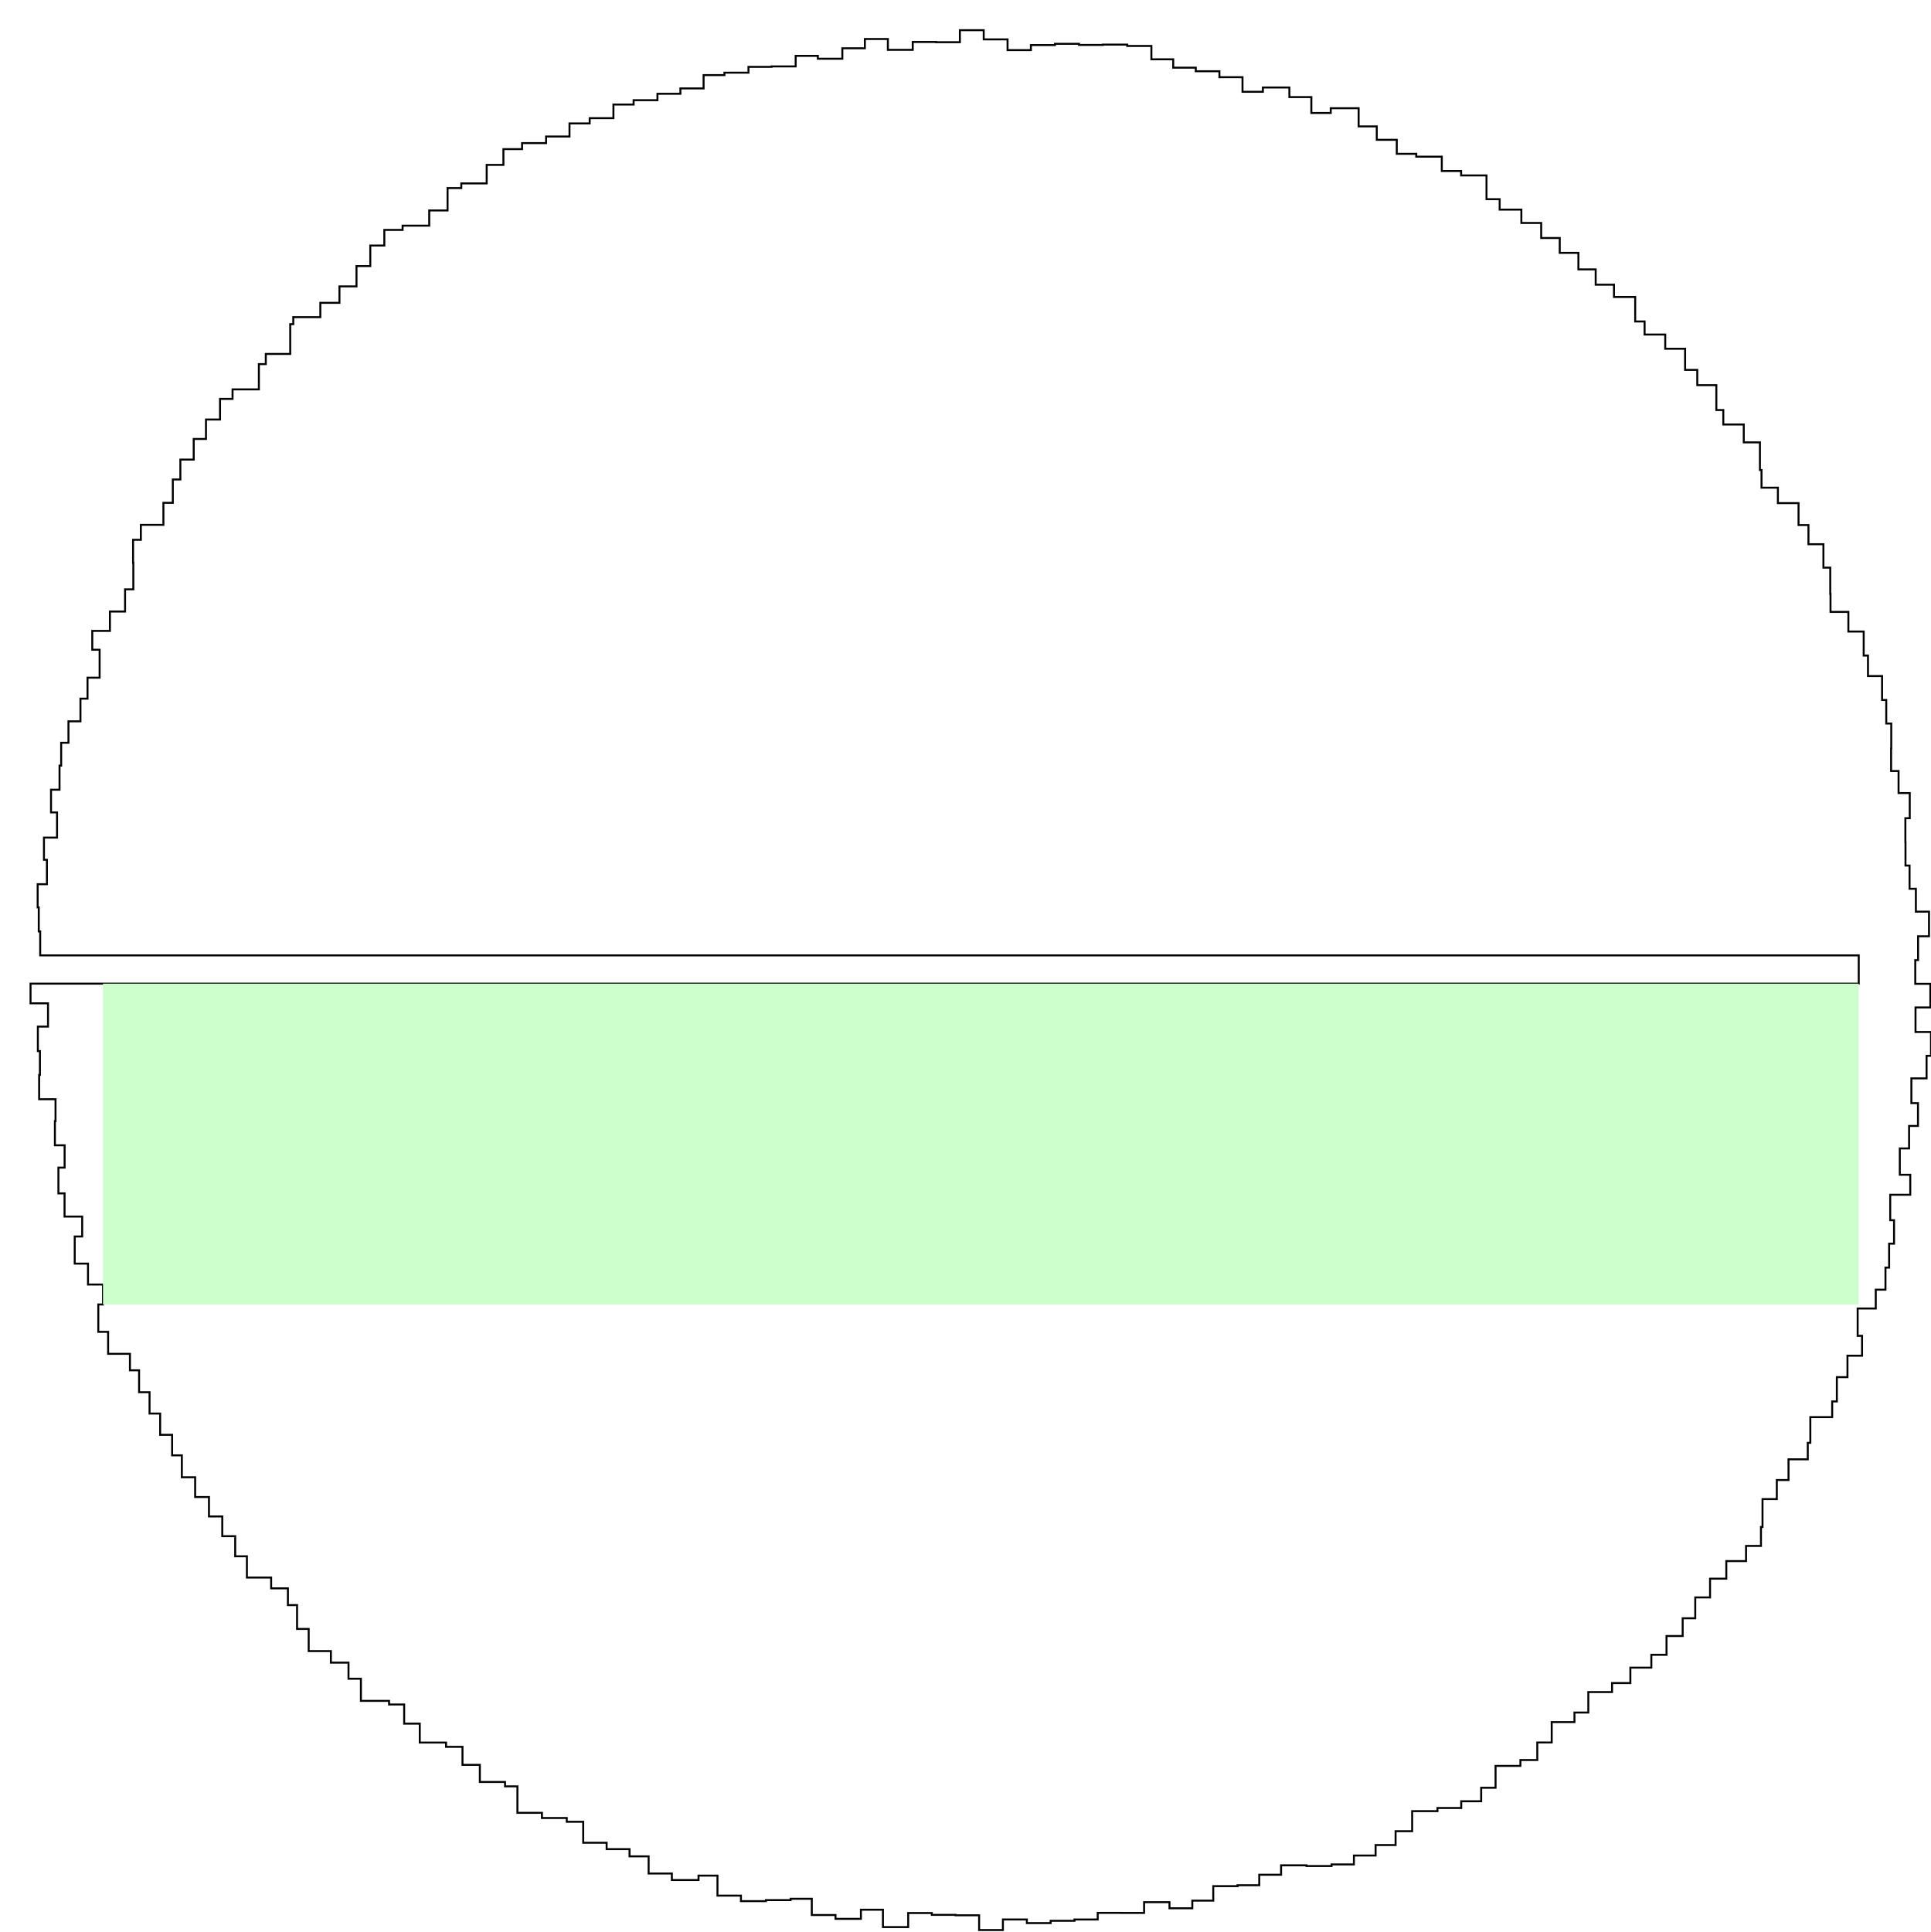
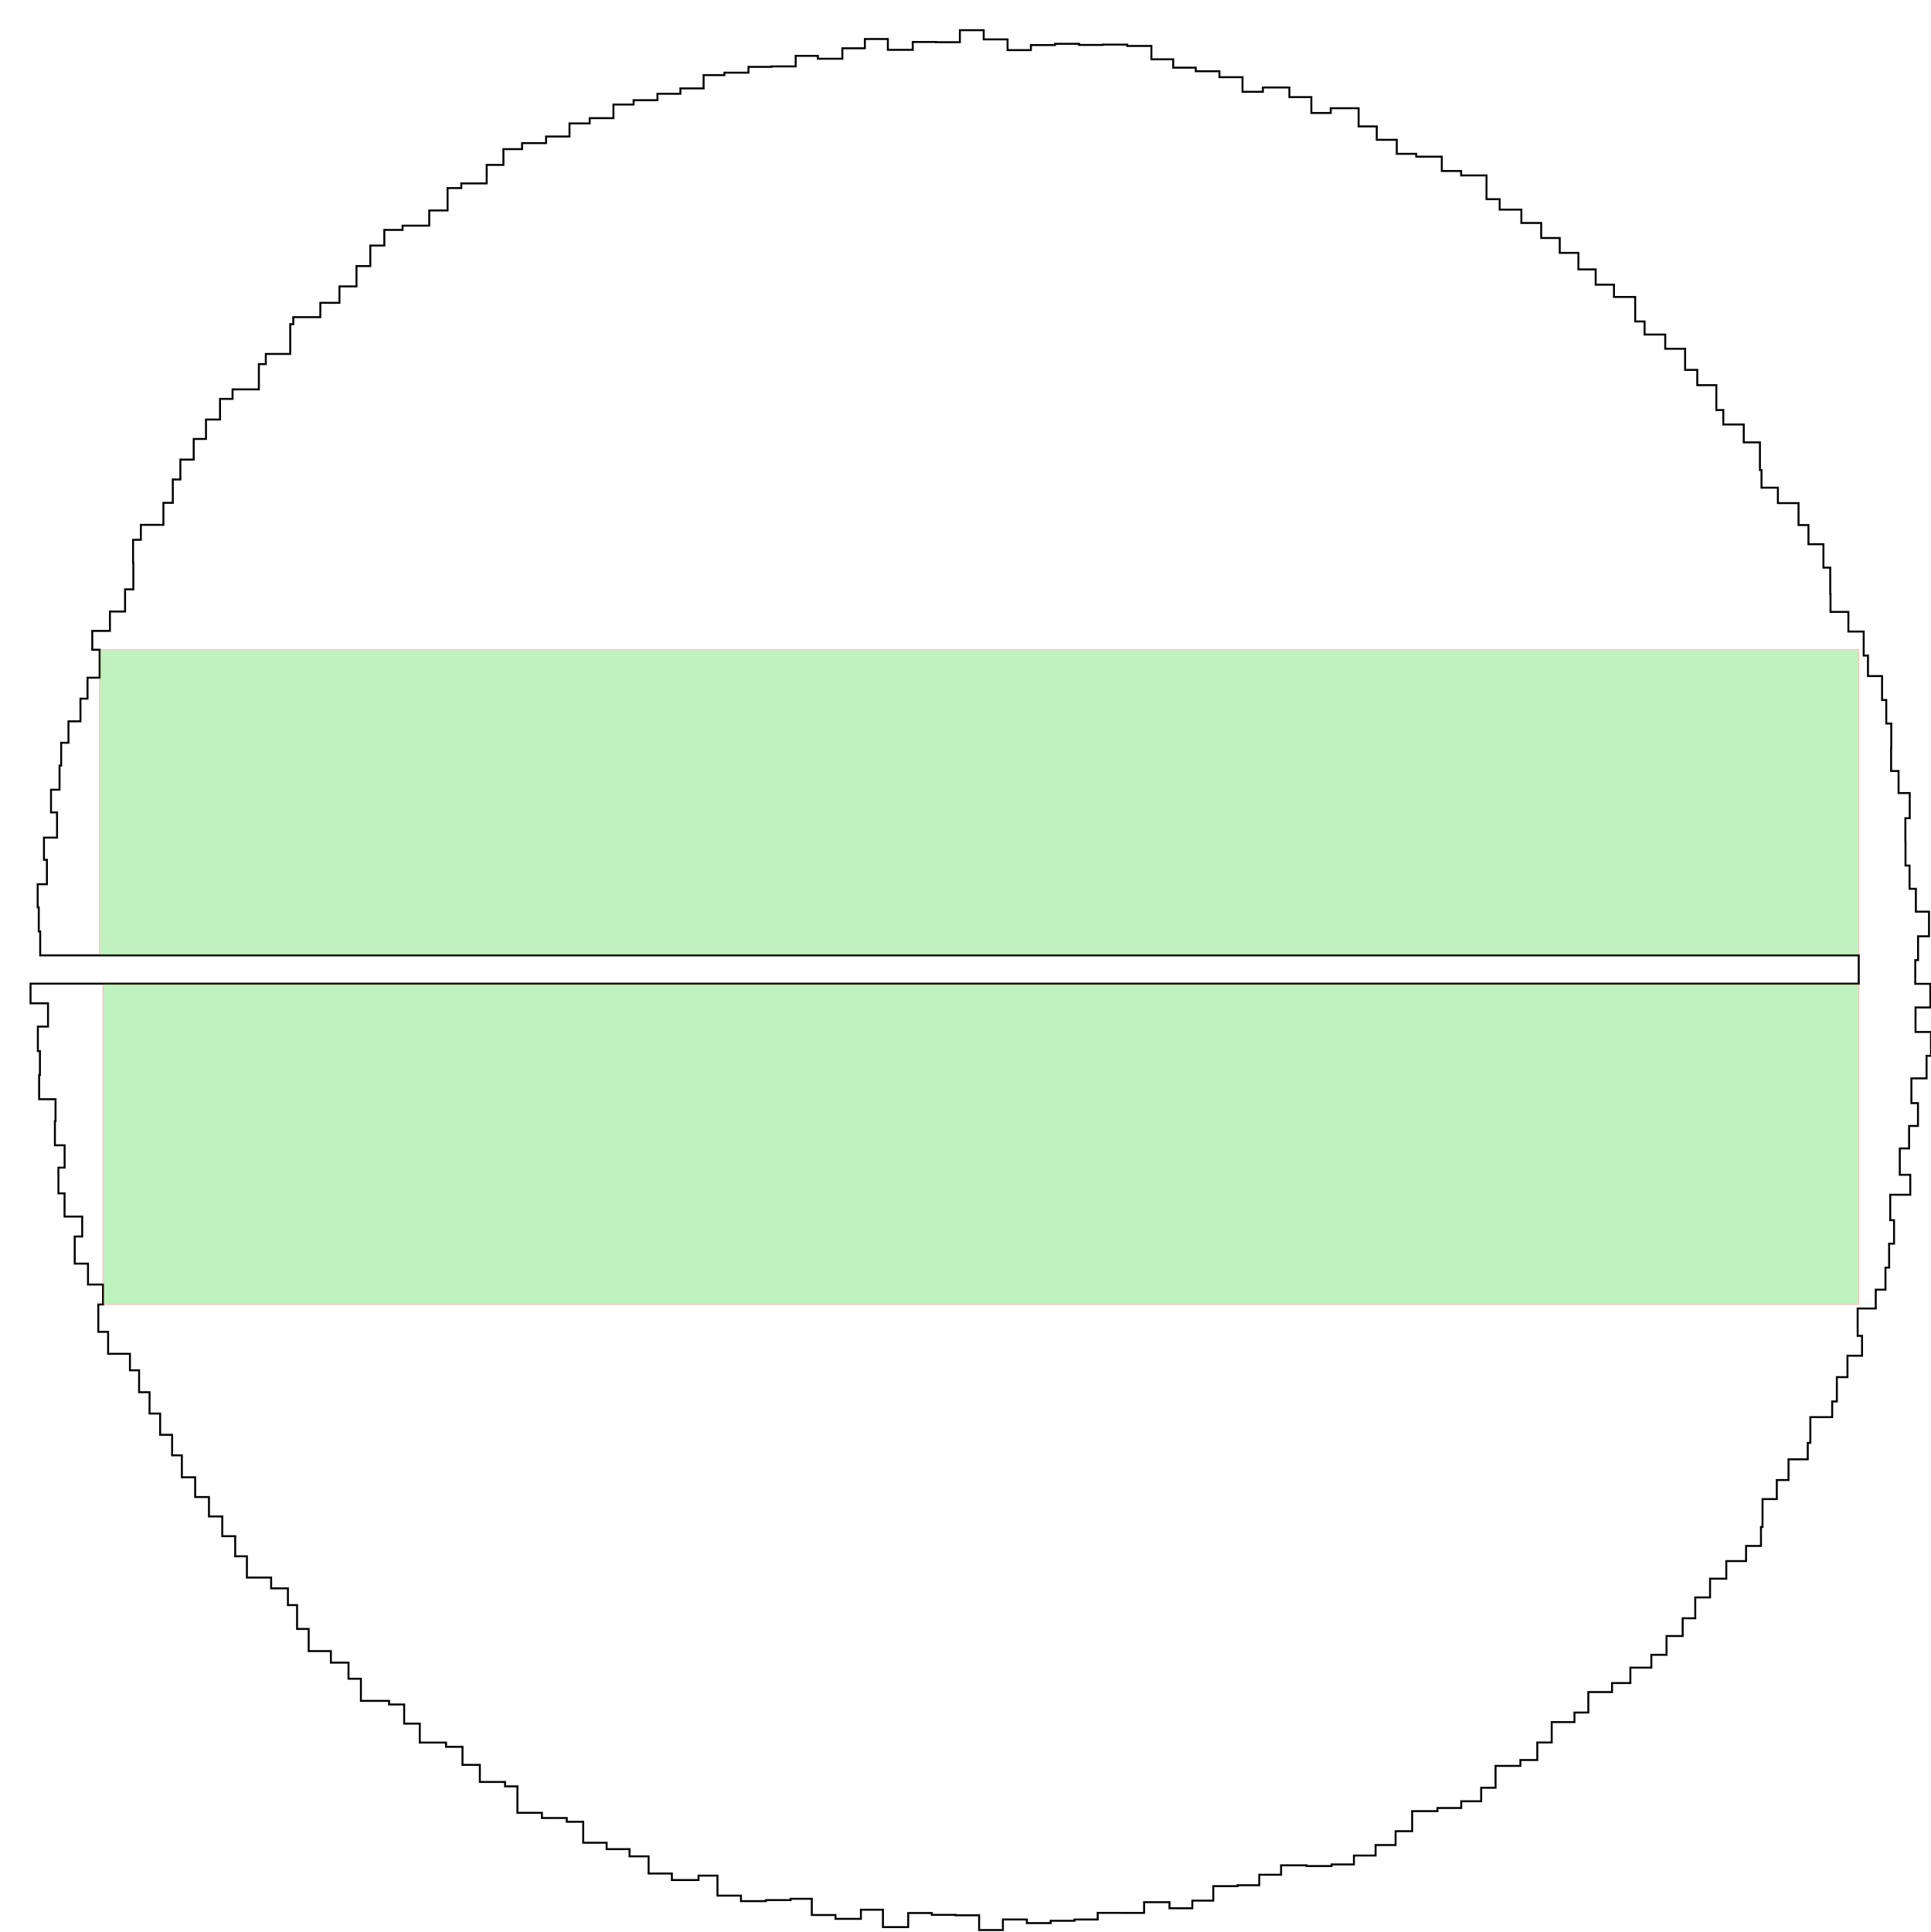
<svg xmlns="http://www.w3.org/2000/svg" viewBox="0 0 98378 98418" style="width: 100vw; height 100vh">
  <path d="M98346 50117 L98346 51321 L97590 51321 L97590 52570 L98378 52570 L98378 53784 L98153 53784 L98153 54933 L97379 54933 L97379 56194 L97715 56194 L97715 57357 L97262 57357 L97262 58502 L96789 58502 L96789 59844 L97322 59844 L97322 60862 L96301 60862 L96301 62158 L96496 62158 L96496 63353 L96245 63353 L96245 64573 L96059 64573 L96059 65697 L95564 65697 L95564 66656 L94642 66656 L94642 68048 L94866 68048 L94866 69061 L94123 69061 L94123 70153 L93582 70153 L93582 71391 L93344 71391 L93344 72190 L92231 72190 L92231 73500 L92100 73500 L92100 74339 L91119 74339 L91119 75394 L90523 75394 L90523 76365 L89795 76365 L89795 77786 L89716 77786 L89716 78751 L88956 78751 L88956 79523 L87950 79523 L87950 80419 L87122 80419 L87122 81374 L86368 81374 L86368 82436 L85727 82436 L85727 83340 L84904 83340 L84904 84297 L84131 84297 L84131 84951 L83062 84951 L83062 85736 L82129 85736 L82129 86195 L80920 86195 L80920 87238 L80214 87238 L80214 87725 L79055 87725 L79055 88764 L78320 88764 L78320 89657 L77460 89657 L77460 89956 L76194 89956 L76194 91070 L75461 91070 L75461 91758 L74445 91758 L74445 92101 L73235 92101 L73235 92261 L71945 92261 L71945 93283 L71101 93283 L71101 93988 L70082 93988 L70082 94522 L68978 94522 L68978 94976 L67839 94976 L67839 95058 L66563 95058 L66563 95021 L65267 95021 L65267 95501 L64155 95501 L64155 96035 L63051 96035 L63051 96082 L61812 96082 L61812 96820 L60745 96820 L60745 97209 L59582 97209 L59582 96899 L58288 96899 L58288 97446 L57151 97446 L57151 97443 L55925 97443 L55925 97781 L54742 97781 L54742 97847 L53527 97847 L53527 97964 L52316 97964 L52316 97780 L51095 97780 L51095 98318 L49883 98318 L49883 97566 L48679 97566 L48679 97545 L47473 97545 L47473 97451 L46270 97451 L46270 98168 L44983 98168 L44983 97283 L43861 97283 L43861 97748 L42566 97748 L42566 97553 L41358 97553 L41358 96726 L40279 96726 L40279 96793 L39022 96793 L39022 96846 L37749 96846 L37749 96565 L36553 96565 L36553 95546 L35588 95546 L35588 95771 L34230 95771 L34230 95439 L33045 95439 L33045 94564 L32073 94564 L32073 94197 L30906 94197 L30906 93871 L29713 93871 L29713 92803 L28875 92803 L28875 92611 L27610 92611 L27610 92347 L26361 92347 L26361 90998 L25731 90998 L25731 90775 L24447 90775 L24447 89904 L23562 89904 L23562 88985 L22725 88985 L22725 88768 L21386 88768 L21386 87803 L20591 87803 L20591 86828 L19821 86828 L19821 86644 L18387 86644 L18387 85516 L17755 85516 L17755 84696 L16858 84696 L16858 84108 L15726 84108 L15726 82980 L15135 82980 L15135 81765 L14668 81765 L14668 80912 L13814 80912 L13814 80362 L12579 80362 L12579 79279 L11983 79279 L11983 78255 L11324 78255 L11324 77249 L10646 77249 L10646 76260 L9943 76260 L9943 75253 L9265 75253 L9265 74137 L8769 74137 L8769 73091 L8159 73091 L8159 72007 L7619 72007 L7619 70921 L7086 70921 L7086 69804 L6620 69804 L6620 68965 L5508 68965 L5508 67845 L5008 67845 L5008 66451 L5247 66451 L5247 65435 L4483 65435 L4483 64370 L3807 64370 L3807 62988 L4187 62988 L4187 61973 L3289 61973 L3289 60792 L2976 60792 L2976 59480 L3292 59480 L3292 58342 L2797 58342 L2797 57109 L2829 57109 L2829 55995 L1994 55995 L1994 54760 L2034 54760 L2034 53543 L1929 53543 L1929 52296 L2446 52296 L2446 51110 L1556 51110 L1556 50108 L94697 50108 L94697 48668 L2048 48668 L2048 47447 L1975 47447 L1975 46221 L1919 46221 L1919 45042 L2390 45042 L2390 43799 L2240 43799 L2240 42668 L2906 42668 L2906 41385 L2599 41385 L2599 40229 L3033 40229 L3033 39000 L3116 39000 L3116 37837 L3488 37837 L3488 36745 L4099 36745 L4099 35590 L4459 35590 L4459 34522 L5075 34522 L5075 33098 L4701 33098 L4701 32139 L5600 32139 L5600 31152 L6372 31152 L6372 30021 L6793 30021 L6793 28669 L6780 28669 L6780 27498 L7176 27498 L7176 26736 L8325 26736 L8325 25614 L8804 25614 L8804 24425 L9189 24425 L9189 23412 L9869 23412 L9869 22361 L10494 22361 L10494 21371 L11210 21371 L11210 20320 L11848 20320 L11848 19835 L13189 19835 L13189 18548 L13542 18548 L13542 18030 L14786 18030 L14786 16513 L14942 16513 L14942 16156 L16320 16156 L16320 15426 L17294 15426 L17294 14589 L18162 14589 L18162 13554 L18865 13554 L18865 12508 L19580 12508 L19580 11712 L20511 11712 L20511 11495 L21868 11495 L21868 10721 L22802 10721 L22802 9580 L23501 9580 L23501 9343 L24795 9343 L24795 8400 L25647 8400 L25647 7597 L26598 7597 L26598 7290 L27821 7290 L27821 6954 L29014 6954 L29014 6287 L30043 6287 L30043 6019 L31252 6019 L31252 5325 L32280 5325 L32280 5104 L33495 5104 L33495 4777 L34664 4777 L34664 4504 L35846 4504 L35846 3826 L36908 3826 L36908 3702 L38132 3702 L38132 3406 L39306 3406 L39306 3383 L40537 3383 L40537 2845 L41666 2845 L41666 2992 L42915 2992 L42915 2459 L44062 2459 L44062 1987 L45234 1987 L45234 2539 L46501 2539 L46501 2138 L47688 2138 L47688 2150 L48903 2150 L48903 1538 L50117 1538 L50117 2006 L51332 2006 L51332 2553 L52521 2553 L52521 2295 L53748 2295 L53748 2232 L54974 2232 L54974 2289 L56193 2289 L56193 2272 L57429 2272 L57429 2341 L58660 2341 L58660 3021 L59772 3021 L59772 3447 L60921 3447 L60921 3629 L62126 3629 L62126 3932 L63302 3932 L63302 4676 L64340 4676 L64340 4457 L65690 4457 L65690 4946 L66809 4946 L66809 5755 L67797 5755 L67797 5513 L69218 5513 L69218 6439 L70142 6439 L70142 7122 L71161 7122 L71161 7836 L72154 7836 L72154 7981 L73455 7981 L73455 8711 L74439 8711 L74439 8936 L75733 8936 L75733 10147 L76403 10147 L76403 10678 L77509 10678 L77509 11358 L78519 11358 L78519 12124 L79464 12124 L79464 12881 L80415 12881 L80415 13723 L81295 13723 L81295 14502 L82227 14502 L82227 15128 L83308 15128 L83308 16376 L83787 16376 L83787 17042 L84839 17042 L84839 17766 L85851 17766 L85851 18843 L86471 18843 L86471 19620 L87442 19620 L87442 20888 L87797 20888 L87797 21624 L88839 21624 L88839 22535 L89663 22535 L89663 23943 L89744 23943 L89744 24843 L90578 24843 L90578 25629 L91630 25629 L91630 26746 L92135 26746 L92135 27723 L92898 27723 L92898 28916 L93246 28916 L93246 30250 L93259 30250 L93259 31171 L94169 31171 L94169 32171 L94949 32171 L94949 33395 L95168 33395 L95168 34439 L95886 34439 L95886 35658 L96099 35658 L96099 36857 L96354 36857 L96354 38119 L96346 38119 L96346 39276 L96726 39276 L96726 40399 L97295 40399 L97295 41680 L97073 41680 L97073 42904 L97079 42904 L97079 44093 L97286 44093 L97286 45275 L97608 45275 L97608 46441 L98277 46441 L98277 47695 L97720 47695 L97720 48909 L97577 48909 L97577 50117 Z" stroke="black" stroke-width="100" fill="none" />
-   <rect x="5247" y="50108" width="89450" height="16343" style="stroke:red; stroke-width:1; fill:#cfc;" />
+   <rect x="5247" y="50108" width="89450" height="16343" style="stroke:red; stroke-width:50; fill:#0c0; opacity: 25%;" />
+   <rect x="5075" y="33098" width="89622" height="15570" style="stroke:red; stroke-width:50; fill:#0c0; opacity: 25%;" />
</svg>
